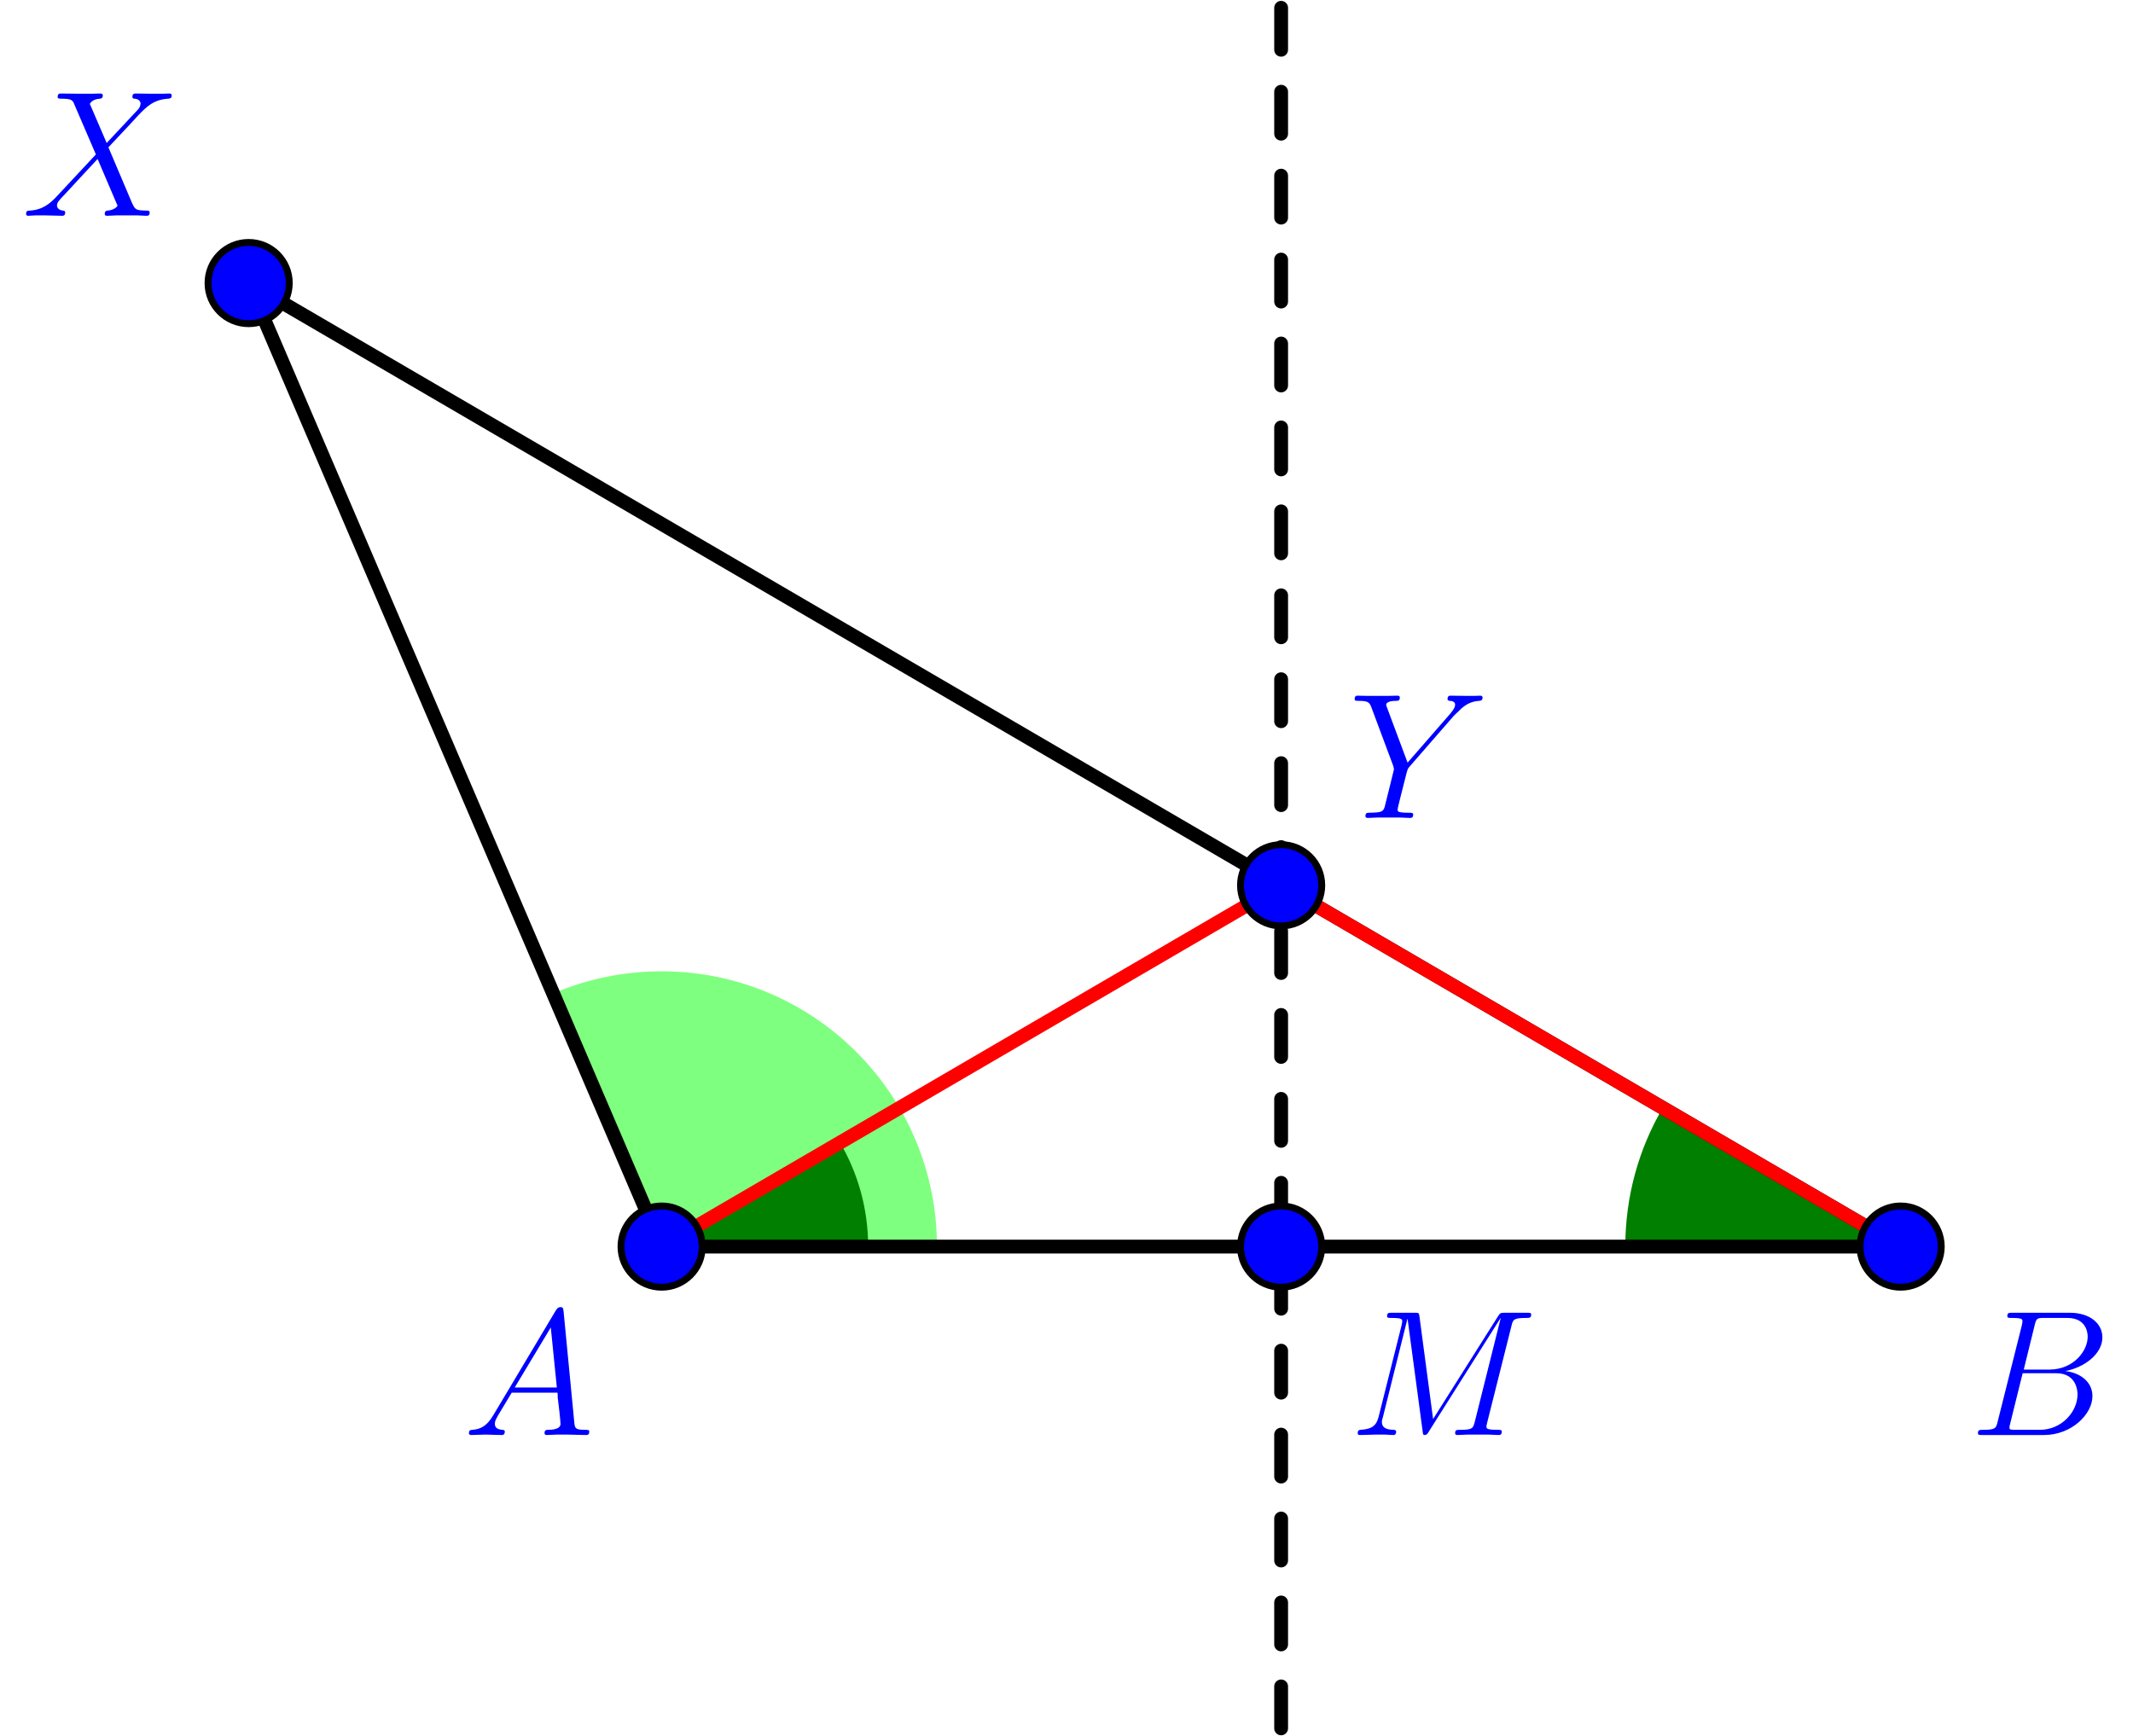
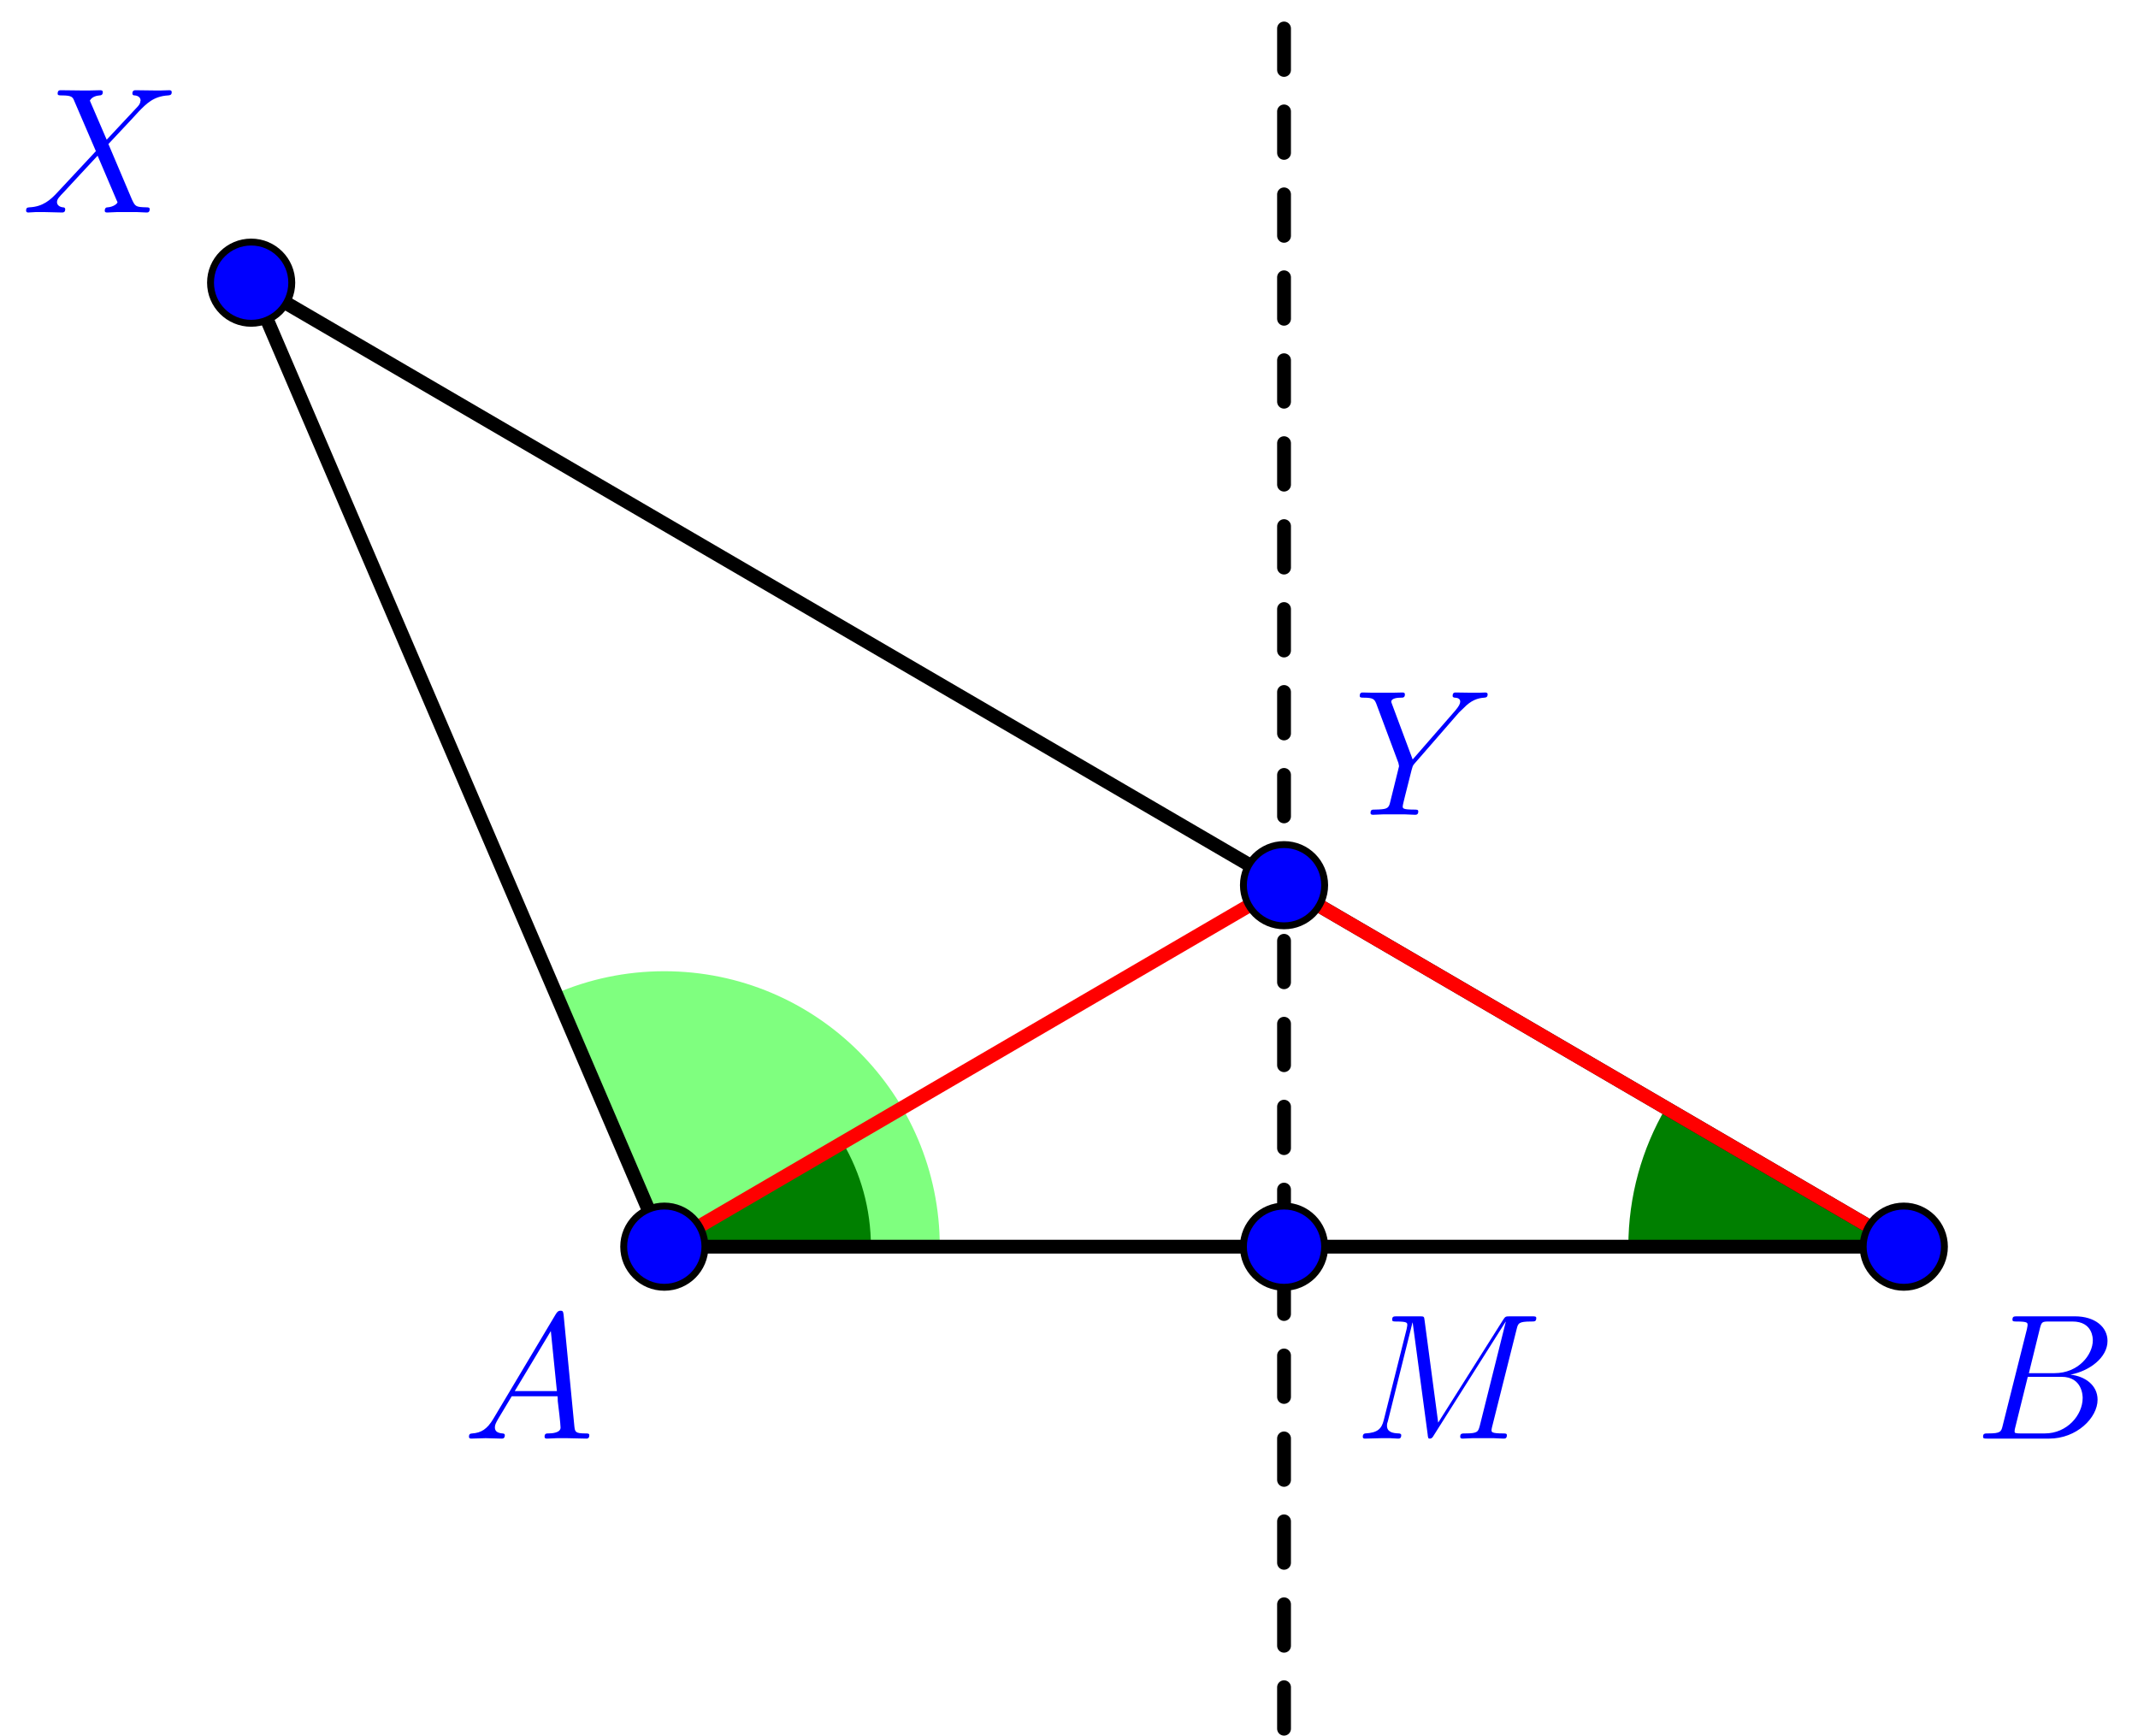
- <svg xmlns="http://www.w3.org/2000/svg" xmlns:xlink="http://www.w3.org/1999/xlink" width="154.28pt" height="125.53pt" viewBox="0 0 154.28 125.53" version="1.1" id="svg29">
+ <svg xmlns="http://www.w3.org/2000/svg" xmlns:xlink="http://www.w3.org/1999/xlink" width="154.63pt" height="125.53pt" viewBox="0 0 154.63 125.53" version="1.1" id="svg29">
  <defs id="defs6">
    <g id="g5">
      <g id="glyph-0-0">
        <path d="M 9.141 -0.25 C 9.141 -0.375 9.031 -0.375 8.828 -0.375 C 8.125 -0.375 8.109 -0.5 8.062 -0.875 L 7.281 -8.969 C 7.25 -9.219 7.203 -9.25 7.062 -9.25 C 6.938 -9.25 6.859 -9.219 6.734 -9.031 L 2.203 -1.438 C 1.75 -0.672 1.312 -0.422 0.688 -0.375 C 0.547 -0.359 0.438 -0.359 0.438 -0.125 C 0.438 -0.047 0.5 0 0.594 0 L 1.641 -0.031 C 2.016 -0.031 2.438 0 2.797 0 C 2.875 0 3.031 0 3.031 -0.25 C 3.031 -0.359 2.922 -0.375 2.844 -0.375 C 2.547 -0.406 2.312 -0.5 2.312 -0.812 C 2.312 -1 2.391 -1.141 2.547 -1.422 L 3.531 -3.062 L 6.844 -3.062 C 6.859 -2.938 6.859 -2.844 6.859 -2.719 C 6.906 -2.391 7.062 -1.031 7.062 -0.797 C 7.062 -0.406 6.406 -0.375 6.188 -0.375 C 6.047 -0.375 5.906 -0.375 5.906 -0.141 C 5.906 0 6.016 0 6.094 0 C 6.328 0 6.578 -0.031 6.797 -0.031 L 7.531 -0.031 L 8.906 0 C 9 0 9.141 0 9.141 -0.25 Z M 6.797 -3.438 L 3.75 -3.438 L 6.359 -7.781 Z M 6.797 -3.438 " id="path1" />
      </g>
      <g id="glyph-0-1">
        <path d="M 8.562 -7.109 C 8.562 -6.062 7.516 -4.734 5.797 -4.734 L 3.938 -4.734 L 4.734 -7.969 C 4.859 -8.453 4.906 -8.469 5.422 -8.469 L 7.094 -8.469 C 8.562 -8.469 8.562 -7.234 8.562 -7.109 Z M 8.906 -2.812 C 8.906 -3.875 7.984 -4.516 6.938 -4.625 C 8.344 -4.891 9.625 -5.875 9.625 -7.062 C 9.625 -8.062 8.734 -8.844 7.266 -8.844 L 3.109 -8.844 C 2.859 -8.844 2.75 -8.844 2.75 -8.594 C 2.75 -8.469 2.859 -8.469 3.062 -8.469 C 3.844 -8.469 3.844 -8.375 3.844 -8.219 C 3.844 -8.219 3.844 -8.125 3.797 -7.922 L 2.047 -0.953 C 1.938 -0.5 1.906 -0.375 1 -0.375 C 0.75 -0.375 0.625 -0.375 0.625 -0.141 C 0.625 0 0.703 0 0.953 0 L 5.406 0 C 7.391 0 8.906 -1.5 8.906 -2.812 Z M 7.828 -2.938 C 7.828 -1.703 6.703 -0.375 5.094 -0.375 L 3.344 -0.375 C 3.156 -0.375 3.141 -0.375 3.062 -0.391 C 2.922 -0.406 2.906 -0.422 2.906 -0.531 C 2.906 -0.625 2.922 -0.703 2.953 -0.812 L 3.859 -4.469 L 6.297 -4.469 C 7.828 -4.469 7.828 -3.047 7.828 -2.938 Z M 7.828 -2.938 " id="path2" />
      </g>
      <g id="glyph-0-2">
        <path d="M 13.188 -8.719 C 13.188 -8.844 13.094 -8.844 12.844 -8.844 L 11.297 -8.844 C 10.969 -8.844 10.953 -8.828 10.812 -8.625 L 6.094 -1.156 L 5.109 -8.562 C 5.078 -8.844 5.062 -8.844 4.734 -8.844 L 3.125 -8.844 C 2.875 -8.844 2.766 -8.844 2.766 -8.594 C 2.766 -8.469 2.875 -8.469 3.062 -8.469 C 3.859 -8.469 3.859 -8.375 3.859 -8.219 C 3.859 -8.219 3.859 -8.125 3.812 -7.922 L 2.156 -1.328 C 2 -0.703 1.703 -0.422 0.828 -0.375 C 0.797 -0.375 0.641 -0.359 0.641 -0.141 C 0.641 0 0.75 0 0.797 0 L 1.984 -0.031 L 2.609 -0.031 C 2.781 -0.031 3 0 3.188 0 C 3.281 0 3.422 0 3.422 -0.25 C 3.422 -0.359 3.297 -0.375 3.234 -0.375 C 2.812 -0.391 2.391 -0.469 2.391 -0.938 C 2.391 -1.062 2.391 -1.078 2.453 -1.25 L 4.234 -8.391 L 4.25 -8.391 L 5.328 -0.344 C 5.359 -0.031 5.375 0 5.484 0 C 5.641 0 5.703 -0.109 5.766 -0.219 L 10.969 -8.453 L 10.984 -8.453 L 9.109 -0.953 C 8.984 -0.5 8.969 -0.375 8.062 -0.375 C 7.812 -0.375 7.688 -0.375 7.688 -0.141 C 7.688 0 7.797 0 7.875 0 C 8.094 0 8.359 -0.031 8.578 -0.031 L 10.109 -0.031 C 10.328 -0.031 10.594 0 10.812 0 C 10.922 0 11.062 0 11.062 -0.25 C 11.062 -0.375 10.953 -0.375 10.75 -0.375 C 9.953 -0.375 9.953 -0.484 9.953 -0.609 C 9.953 -0.609 9.953 -0.719 9.984 -0.812 L 11.766 -7.906 C 11.875 -8.344 11.906 -8.469 12.828 -8.469 C 13.062 -8.469 13.188 -8.469 13.188 -8.719 Z M 13.188 -8.719 " id="path3" />
      </g>
      <g id="glyph-0-3">
        <path d="M 9.266 -0.25 C 9.266 -0.375 9.125 -0.375 9.016 -0.375 C 8.234 -0.391 8.219 -0.453 7.984 -0.938 L 6.281 -4.953 L 7.922 -6.703 L 8.469 -7.297 C 9.031 -7.875 9.547 -8.406 10.594 -8.469 C 10.719 -8.484 10.859 -8.484 10.859 -8.703 C 10.859 -8.844 10.734 -8.844 10.688 -8.844 C 10.5 -8.844 10.312 -8.828 10.125 -8.828 L 9.531 -8.828 C 9.125 -8.828 8.672 -8.844 8.266 -8.844 C 8.172 -8.844 8.016 -8.844 8.016 -8.609 C 8.016 -8.484 8.109 -8.469 8.188 -8.469 C 8.391 -8.453 8.609 -8.344 8.609 -8.094 L 8.594 -8.062 C 8.594 -7.984 8.562 -7.844 8.422 -7.688 L 6.156 -5.266 L 4.938 -8.094 C 5.109 -8.406 5.484 -8.453 5.641 -8.469 C 5.719 -8.469 5.875 -8.484 5.875 -8.703 C 5.875 -8.844 5.75 -8.844 5.672 -8.844 C 5.453 -8.844 5.188 -8.828 4.969 -8.828 L 4.219 -8.828 L 2.844 -8.844 C 2.75 -8.844 2.609 -8.844 2.609 -8.594 C 2.609 -8.469 2.734 -8.469 2.906 -8.469 C 3.656 -8.469 3.703 -8.344 3.828 -8.031 L 5.375 -4.438 L 2.562 -1.422 C 2.094 -0.922 1.547 -0.422 0.578 -0.375 C 0.422 -0.359 0.328 -0.359 0.328 -0.125 C 0.328 -0.094 0.344 0 0.484 0 C 0.656 0 0.859 -0.031 1.031 -0.031 L 1.641 -0.031 C 2.062 -0.031 2.516 0 2.922 0 C 3 0 3.156 0 3.156 -0.234 C 3.156 -0.359 3.062 -0.375 2.984 -0.375 C 2.734 -0.406 2.562 -0.547 2.562 -0.75 C 2.562 -0.969 2.719 -1.125 3.094 -1.516 L 4.25 -2.766 L 5.5 -4.109 L 6.859 -0.922 C 6.875 -0.891 6.938 -0.75 6.938 -0.75 C 6.938 -0.641 6.641 -0.406 6.234 -0.375 C 6.156 -0.375 6.016 -0.359 6.016 -0.125 C 6.016 0 6.141 0 6.203 0 C 6.422 0 6.688 -0.031 6.906 -0.031 L 8.328 -0.031 C 8.562 -0.031 8.812 0 9.031 0 C 9.125 0 9.266 0 9.266 -0.25 Z M 9.266 -0.25 " id="path4" />
      </g>
      <g id="glyph-0-4">
        <path d="M 9.672 -8.719 C 9.672 -8.844 9.516 -8.844 9.516 -8.844 C 9.359 -8.844 9.203 -8.828 9.047 -8.828 L 8.516 -8.828 C 8.141 -8.828 7.734 -8.844 7.375 -8.844 C 7.281 -8.844 7.141 -8.844 7.141 -8.594 C 7.141 -8.484 7.266 -8.469 7.312 -8.469 C 7.688 -8.453 7.688 -8.25 7.688 -8.172 C 7.688 -8.031 7.594 -7.844 7.328 -7.531 L 4.25 -4 L 2.781 -7.938 C 2.703 -8.125 2.703 -8.172 2.703 -8.172 C 2.703 -8.453 3.234 -8.469 3.391 -8.469 C 3.547 -8.469 3.688 -8.469 3.688 -8.703 C 3.688 -8.844 3.578 -8.844 3.5 -8.844 C 3.281 -8.844 3.016 -8.828 2.797 -8.828 L 1.359 -8.828 C 1.125 -8.828 0.875 -8.844 0.656 -8.844 C 0.562 -8.844 0.422 -8.844 0.422 -8.594 C 0.422 -8.469 0.547 -8.469 0.734 -8.469 C 1.375 -8.469 1.484 -8.359 1.609 -8.062 L 3.219 -3.75 C 3.219 -3.703 3.266 -3.562 3.266 -3.516 C 3.266 -3.484 2.625 -0.938 2.594 -0.797 C 2.484 -0.453 2.359 -0.391 1.531 -0.375 C 1.312 -0.375 1.203 -0.375 1.203 -0.125 C 1.203 0 1.344 0 1.391 0 C 1.625 0 1.891 -0.031 2.141 -0.031 L 3.672 -0.031 C 3.906 -0.031 4.172 0 4.406 0 C 4.5 0 4.656 0 4.656 -0.234 C 4.656 -0.375 4.562 -0.375 4.344 -0.375 C 3.531 -0.375 3.531 -0.469 3.531 -0.609 C 3.531 -0.703 3.641 -1.109 3.703 -1.375 L 4.172 -3.234 C 4.25 -3.516 4.25 -3.531 4.359 -3.672 L 7.609 -7.406 L 7.922 -7.703 C 8.484 -8.297 8.969 -8.438 9.422 -8.469 C 9.562 -8.484 9.672 -8.5 9.672 -8.719 Z M 9.672 -8.719 " id="path5" />
      </g>
    </g>
    <clipPath id="clip-0">
      <path clip-rule="nonzero" d="M 92 0 L 94 0 L 94 125.531 L 92 125.531 Z M 92 0 " id="path6" />
    </clipPath>
  </defs>
-   <path fill-rule="nonzero" fill="rgb(49.805%, 100%, 49.805%)" fill-opacity="1" d="M 47.855 90.18 L 67.77 90.18 C 67.77 79.18 58.855 70.266 47.855 70.266 C 45.07 70.266 42.418 70.836 40.008 71.871 L 47.855 90.18 " id="path7" />
-   <path fill-rule="nonzero" fill="rgb(0%, 49.805%, 0%)" fill-opacity="1" d="M 137.473 90.18 L 120.266 80.145 C 118.543 83.09 117.559 86.52 117.559 90.18 L 137.473 90.18 " id="path8" />
-   <path fill-rule="nonzero" fill="rgb(0%, 49.805%, 0%)" fill-opacity="1" d="M 47.855 90.18 L 62.793 90.18 C 62.793 87.434 62.051 84.863 60.758 82.652 L 47.855 90.18 " id="path9" />
-   <path fill="none" stroke-width="9.995" stroke-linecap="round" stroke-linejoin="round" stroke="rgb(0%, 0%, 0%)" stroke-opacity="1" stroke-miterlimit="10" d="M 478.555 353.503 L 1374.727 353.503 " transform="matrix(0.1, 0, 0, -0.1, 0, 125.53)" id="path10" />
-   <path fill="none" stroke-width="9.995" stroke-linecap="round" stroke-linejoin="round" stroke="rgb(0%, 0%, 0%)" stroke-opacity="1" stroke-miterlimit="10" d="M 179.844 1050.534 L 478.555 353.503 " transform="matrix(0.1, 0, 0, -0.1, 0, 125.53)" id="path11" />
-   <path fill="none" stroke-width="9.995" stroke-linecap="round" stroke-linejoin="round" stroke="rgb(0%, 0%, 0%)" stroke-opacity="1" stroke-miterlimit="10" d="M 179.844 1050.534 L 1374.727 353.503 " transform="matrix(0.1, 0, 0, -0.1, 0, 125.53)" id="path12" />
+   <path fill-rule="nonzero" fill="rgb(49.805%, 100%, 49.805%)" fill-opacity="1" d="M 48.047 90.168 L 67.969 90.168 C 67.969 79.168 59.047 70.246 48.047 70.246 C 45.258 70.246 42.605 70.82 40.199 71.855 L 48.047 90.168 " id="path7" />
+   <path fill-rule="nonzero" fill="rgb(0%, 49.805%, 0%)" fill-opacity="1" d="M 137.691 90.168 L 120.48 80.129 C 118.758 83.078 117.77 86.508 117.77 90.168 L 137.691 90.168 " id="path8" />
+   <path fill-rule="nonzero" fill="rgb(0%, 49.805%, 0%)" fill-opacity="1" d="M 48.047 90.168 L 62.988 90.168 C 62.988 87.422 62.246 84.852 60.953 82.641 L 48.047 90.168 " id="path9" />
+   <path fill="none" stroke-width="9.998" stroke-linecap="round" stroke-linejoin="round" stroke="rgb(0%, 0%, 0%)" stroke-opacity="1" stroke-miterlimit="10" d="M 480.469 353.62 L 1376.914 353.62 " transform="matrix(0.1, 0, 0, -0.1, 0, 125.53)" id="path10" />
+   <path fill="none" stroke-width="9.998" stroke-linecap="round" stroke-linejoin="round" stroke="rgb(0%, 0%, 0%)" stroke-opacity="1" stroke-miterlimit="10" d="M 181.641 1050.847 L 480.469 353.62 " transform="matrix(0.1, 0, 0, -0.1, 0, 125.53)" id="path11" />
+   <path fill="none" stroke-width="9.998" stroke-linecap="round" stroke-linejoin="round" stroke="rgb(0%, 0%, 0%)" stroke-opacity="1" stroke-miterlimit="10" d="M 181.641 1050.847 L 1376.914 353.62 " transform="matrix(0.1, 0, 0, -0.1, 0, 125.53)" id="path12" />
  <g clip-path="url(#clip-0)" id="g13">
-     <path fill="none" stroke-width="9.995" stroke-linecap="round" stroke-linejoin="round" stroke="rgb(0%, 0%, 0%)" stroke-opacity="1" stroke-dasharray="30.358 30.358" stroke-miterlimit="10" d="M 926.641 4.987 L 926.641 1249.675 " transform="matrix(0.1, 0, 0, -0.1, 0, 125.53)" id="path13" />
+     <path fill="none" stroke-width="9.998" stroke-linecap="round" stroke-linejoin="round" stroke="rgb(0%, 0%, 0%)" stroke-opacity="1" stroke-dasharray="29.993 29.993" stroke-miterlimit="10" d="M 928.672 4.987 L 928.672 1250.066 " transform="matrix(0.1, 0, 0, -0.1, 0, 125.53)" id="path13" />
  </g>
-   <path fill="none" stroke-width="9.995" stroke-linecap="round" stroke-linejoin="round" stroke="rgb(100%, 0%, 0%)" stroke-opacity="1" stroke-miterlimit="10" d="M 926.641 614.87 L 478.555 353.503 " transform="matrix(0.1, 0, 0, -0.1, 0, 125.53)" id="path14" />
-   <path fill="none" stroke-width="9.995" stroke-linecap="round" stroke-linejoin="round" stroke="rgb(100%, 0%, 0%)" stroke-opacity="1" stroke-miterlimit="10" d="M 926.641 614.87 L 1374.727 353.503 " transform="matrix(0.1, 0, 0, -0.1, 0, 125.53)" id="path15" />
-   <path fill-rule="nonzero" fill="rgb(0%, 0%, 100%)" fill-opacity="1" d="M 50.793 90.18 C 50.793 88.559 49.477 87.242 47.855 87.242 C 46.234 87.242 44.918 88.559 44.918 90.18 C 44.918 91.801 46.234 93.117 47.855 93.117 C 49.477 93.117 50.793 91.801 50.793 90.18 " id="path16" />
-   <path fill="none" stroke-width="4.997" stroke-linecap="round" stroke-linejoin="round" stroke="rgb(0%, 0%, 0%)" stroke-opacity="1" stroke-miterlimit="10" d="M 507.93 353.503 C 507.93 369.714 494.766 382.878 478.555 382.878 C 462.344 382.878 449.18 369.714 449.18 353.503 C 449.18 337.292 462.344 324.128 478.555 324.128 C 494.766 324.128 507.93 337.292 507.93 353.503 Z M 507.93 353.503 " transform="matrix(0.1, 0, 0, -0.1, 0, 125.53)" id="path17" />
-   <path fill-rule="nonzero" fill="rgb(0%, 0%, 100%)" fill-opacity="1" d="M 140.41 90.18 C 140.41 88.559 139.094 87.242 137.473 87.242 C 135.848 87.242 134.535 88.559 134.535 90.18 C 134.535 91.801 135.848 93.117 137.473 93.117 C 139.094 93.117 140.41 91.801 140.41 90.18 " id="path18" />
-   <path fill="none" stroke-width="4.997" stroke-linecap="round" stroke-linejoin="round" stroke="rgb(0%, 0%, 0%)" stroke-opacity="1" stroke-miterlimit="10" d="M 1404.102 353.503 C 1404.102 369.714 1390.938 382.878 1374.727 382.878 C 1358.477 382.878 1345.352 369.714 1345.352 353.503 C 1345.352 337.292 1358.477 324.128 1374.727 324.128 C 1390.938 324.128 1404.102 337.292 1404.102 353.503 Z M 1404.102 353.503 " transform="matrix(0.1, 0, 0, -0.1, 0, 125.53)" id="path19" />
-   <path fill-rule="nonzero" fill="rgb(0%, 0%, 100%)" fill-opacity="1" d="M 95.602 90.18 C 95.602 88.559 94.285 87.242 92.664 87.242 C 91.039 87.242 89.727 88.559 89.727 90.18 C 89.727 91.801 91.039 93.117 92.664 93.117 C 94.285 93.117 95.602 91.801 95.602 90.18 " id="path20" />
-   <path fill="none" stroke-width="4.997" stroke-linecap="round" stroke-linejoin="round" stroke="rgb(0%, 0%, 0%)" stroke-opacity="1" stroke-miterlimit="10" d="M 956.016 353.503 C 956.016 369.714 942.852 382.878 926.641 382.878 C 910.391 382.878 897.266 369.714 897.266 353.503 C 897.266 337.292 910.391 324.128 926.641 324.128 C 942.852 324.128 956.016 337.292 956.016 353.503 Z M 956.016 353.503 " transform="matrix(0.1, 0, 0, -0.1, 0, 125.53)" id="path21" />
-   <path fill-rule="nonzero" fill="rgb(0%, 0%, 100%)" fill-opacity="1" d="M 20.922 20.477 C 20.922 18.855 19.605 17.539 17.984 17.539 C 16.359 17.539 15.047 18.855 15.047 20.477 C 15.047 22.102 16.359 23.414 17.984 23.414 C 19.605 23.414 20.922 22.102 20.922 20.477 " id="path22" />
-   <path fill="none" stroke-width="4.997" stroke-linecap="round" stroke-linejoin="round" stroke="rgb(0%, 0%, 0%)" stroke-opacity="1" stroke-miterlimit="10" d="M 209.219 1050.534 C 209.219 1066.745 196.055 1079.909 179.844 1079.909 C 163.594 1079.909 150.469 1066.745 150.469 1050.534 C 150.469 1034.284 163.594 1021.159 179.844 1021.159 C 196.055 1021.159 209.219 1034.284 209.219 1050.534 Z M 209.219 1050.534 " transform="matrix(0.1, 0, 0, -0.1, 0, 125.53)" id="path23" />
-   <path fill-rule="nonzero" fill="rgb(0%, 0%, 100%)" fill-opacity="1" d="M 95.602 64.043 C 95.602 62.418 94.285 61.105 92.664 61.105 C 91.039 61.105 89.727 62.418 89.727 64.043 C 89.727 65.664 91.039 66.98 92.664 66.98 C 94.285 66.98 95.602 65.664 95.602 64.043 " id="path24" />
-   <path fill="none" stroke-width="4.997" stroke-linecap="round" stroke-linejoin="round" stroke="rgb(0%, 0%, 0%)" stroke-opacity="1" stroke-miterlimit="10" d="M 956.016 614.87 C 956.016 631.12 942.852 644.245 926.641 644.245 C 910.391 644.245 897.266 631.12 897.266 614.87 C 897.266 598.659 910.391 585.495 926.641 585.495 C 942.852 585.495 956.016 598.659 956.016 614.87 Z M 956.016 614.87 " transform="matrix(0.1, 0, 0, -0.1, 0, 125.53)" id="path25" />
+   <path fill="none" stroke-width="9.998" stroke-linecap="round" stroke-linejoin="round" stroke="rgb(100%, 0%, 0%)" stroke-opacity="1" stroke-miterlimit="10" d="M 928.672 615.066 L 480.469 353.62 " transform="matrix(0.1, 0, 0, -0.1, 0, 125.53)" id="path14" />
+   <path fill="none" stroke-width="9.998" stroke-linecap="round" stroke-linejoin="round" stroke="rgb(100%, 0%, 0%)" stroke-opacity="1" stroke-miterlimit="10" d="M 928.672 615.066 L 1376.914 353.62 " transform="matrix(0.1, 0, 0, -0.1, 0, 125.53)" id="path15" />
+   <path fill-rule="nonzero" fill="rgb(0%, 0%, 100%)" fill-opacity="1" d="M 50.984 90.168 C 50.984 88.547 49.668 87.23 48.047 87.23 C 46.422 87.23 45.109 88.547 45.109 90.168 C 45.109 91.793 46.422 93.105 48.047 93.105 C 49.668 93.105 50.984 91.793 50.984 90.168 " id="path16" />
+   <path fill="none" stroke-width="4.999" stroke-linecap="round" stroke-linejoin="round" stroke="rgb(0%, 0%, 0%)" stroke-opacity="1" stroke-miterlimit="10" d="M 509.844 353.62 C 509.844 369.831 496.68 382.995 480.469 382.995 C 464.219 382.995 451.094 369.831 451.094 353.62 C 451.094 337.37 464.219 324.245 480.469 324.245 C 496.68 324.245 509.844 337.37 509.844 353.62 Z M 509.844 353.62 " transform="matrix(0.1, 0, 0, -0.1, 0, 125.53)" id="path17" />
+   <path fill-rule="nonzero" fill="rgb(0%, 0%, 100%)" fill-opacity="1" d="M 140.629 90.168 C 140.629 88.547 139.312 87.23 137.691 87.23 C 136.066 87.23 134.754 88.547 134.754 90.168 C 134.754 91.793 136.066 93.105 137.691 93.105 C 139.312 93.105 140.629 91.793 140.629 90.168 " id="path18" />
+   <path fill="none" stroke-width="4.999" stroke-linecap="round" stroke-linejoin="round" stroke="rgb(0%, 0%, 0%)" stroke-opacity="1" stroke-miterlimit="10" d="M 1406.289 353.62 C 1406.289 369.831 1393.125 382.995 1376.914 382.995 C 1360.664 382.995 1347.539 369.831 1347.539 353.62 C 1347.539 337.37 1360.664 324.245 1376.914 324.245 C 1393.125 324.245 1406.289 337.37 1406.289 353.62 Z M 1406.289 353.62 " transform="matrix(0.1, 0, 0, -0.1, 0, 125.53)" id="path19" />
+   <path fill-rule="nonzero" fill="rgb(0%, 0%, 100%)" fill-opacity="1" d="M 95.805 90.168 C 95.805 88.547 94.492 87.23 92.867 87.23 C 91.246 87.23 89.93 88.547 89.93 90.168 C 89.93 91.793 91.246 93.105 92.867 93.105 C 94.492 93.105 95.805 91.793 95.805 90.168 " id="path20" />
+   <path fill="none" stroke-width="4.999" stroke-linecap="round" stroke-linejoin="round" stroke="rgb(0%, 0%, 0%)" stroke-opacity="1" stroke-miterlimit="10" d="M 958.047 353.62 C 958.047 369.831 944.922 382.995 928.672 382.995 C 912.461 382.995 899.297 369.831 899.297 353.62 C 899.297 337.37 912.461 324.245 928.672 324.245 C 944.922 324.245 958.047 337.37 958.047 353.62 Z M 958.047 353.62 " transform="matrix(0.1, 0, 0, -0.1, 0, 125.53)" id="path21" />
+   <path fill-rule="nonzero" fill="rgb(0%, 0%, 100%)" fill-opacity="1" d="M 21.102 20.445 C 21.102 18.824 19.789 17.508 18.164 17.508 C 16.543 17.508 15.227 18.824 15.227 20.445 C 15.227 22.07 16.543 23.383 18.164 23.383 C 19.789 23.383 21.102 22.07 21.102 20.445 " id="path22" />
+   <path fill="none" stroke-width="4.999" stroke-linecap="round" stroke-linejoin="round" stroke="rgb(0%, 0%, 0%)" stroke-opacity="1" stroke-miterlimit="10" d="M 211.016 1050.847 C 211.016 1067.058 197.891 1080.222 181.641 1080.222 C 165.43 1080.222 152.266 1067.058 152.266 1050.847 C 152.266 1034.597 165.43 1021.472 181.641 1021.472 C 197.891 1021.472 211.016 1034.597 211.016 1050.847 Z M 211.016 1050.847 " transform="matrix(0.1, 0, 0, -0.1, 0, 125.53)" id="path23" />
+   <path fill-rule="nonzero" fill="rgb(0%, 0%, 100%)" fill-opacity="1" d="M 95.805 64.023 C 95.805 62.398 94.492 61.086 92.867 61.086 C 91.246 61.086 89.93 62.398 89.93 64.023 C 89.93 65.645 91.246 66.961 92.867 66.961 C 94.492 66.961 95.805 65.645 95.805 64.023 " id="path24" />
+   <path fill="none" stroke-width="4.999" stroke-linecap="round" stroke-linejoin="round" stroke="rgb(0%, 0%, 0%)" stroke-opacity="1" stroke-miterlimit="10" d="M 958.047 615.066 C 958.047 631.316 944.922 644.441 928.672 644.441 C 912.461 644.441 899.297 631.316 899.297 615.066 C 899.297 598.855 912.461 585.691 928.672 585.691 C 944.922 585.691 958.047 598.855 958.047 615.066 Z M 958.047 615.066 " transform="matrix(0.1, 0, 0, -0.1, 0, 125.53)" id="path25" />
  <g fill="rgb(0%, 0%, 100%)" fill-opacity="1" id="g25">
-     <use xlink:href="#glyph-0-0" x="33.48" y="103.81" id="use25" />
+     <use xlink:href="#glyph-0-0" x="33.48" y="104.05" id="use25" />
  </g>
  <g fill="rgb(0%, 0%, 100%)" fill-opacity="1" id="g26">
-     <use xlink:href="#glyph-0-1" x="142.44" y="103.81" id="use26" />
+     <use xlink:href="#glyph-0-1" x="142.8" y="104.05" id="use26" />
  </g>
  <g fill="rgb(0%, 0%, 100%)" fill-opacity="1" id="g27">
-     <use xlink:href="#glyph-0-2" x="97.562" y="103.81" id="use27" />
+     <use xlink:href="#glyph-0-2" x="97.922" y="104.05" id="use27" />
  </g>
  <g fill="rgb(0%, 0%, 100%)" fill-opacity="1" id="g28">
-     <use xlink:href="#glyph-0-3" x="1.56" y="15.61" id="use28" />
+     <use xlink:href="#glyph-0-3" x="1.56" y="15.37" id="use28" />
  </g>
  <g fill="rgb(0%, 0%, 100%)" fill-opacity="1" id="g29">
-     <use xlink:href="#glyph-0-4" x="97.56" y="59.17" id="use29" />
+     <use xlink:href="#glyph-0-4" x="97.92" y="58.93" id="use29" />
  </g>
</svg>
